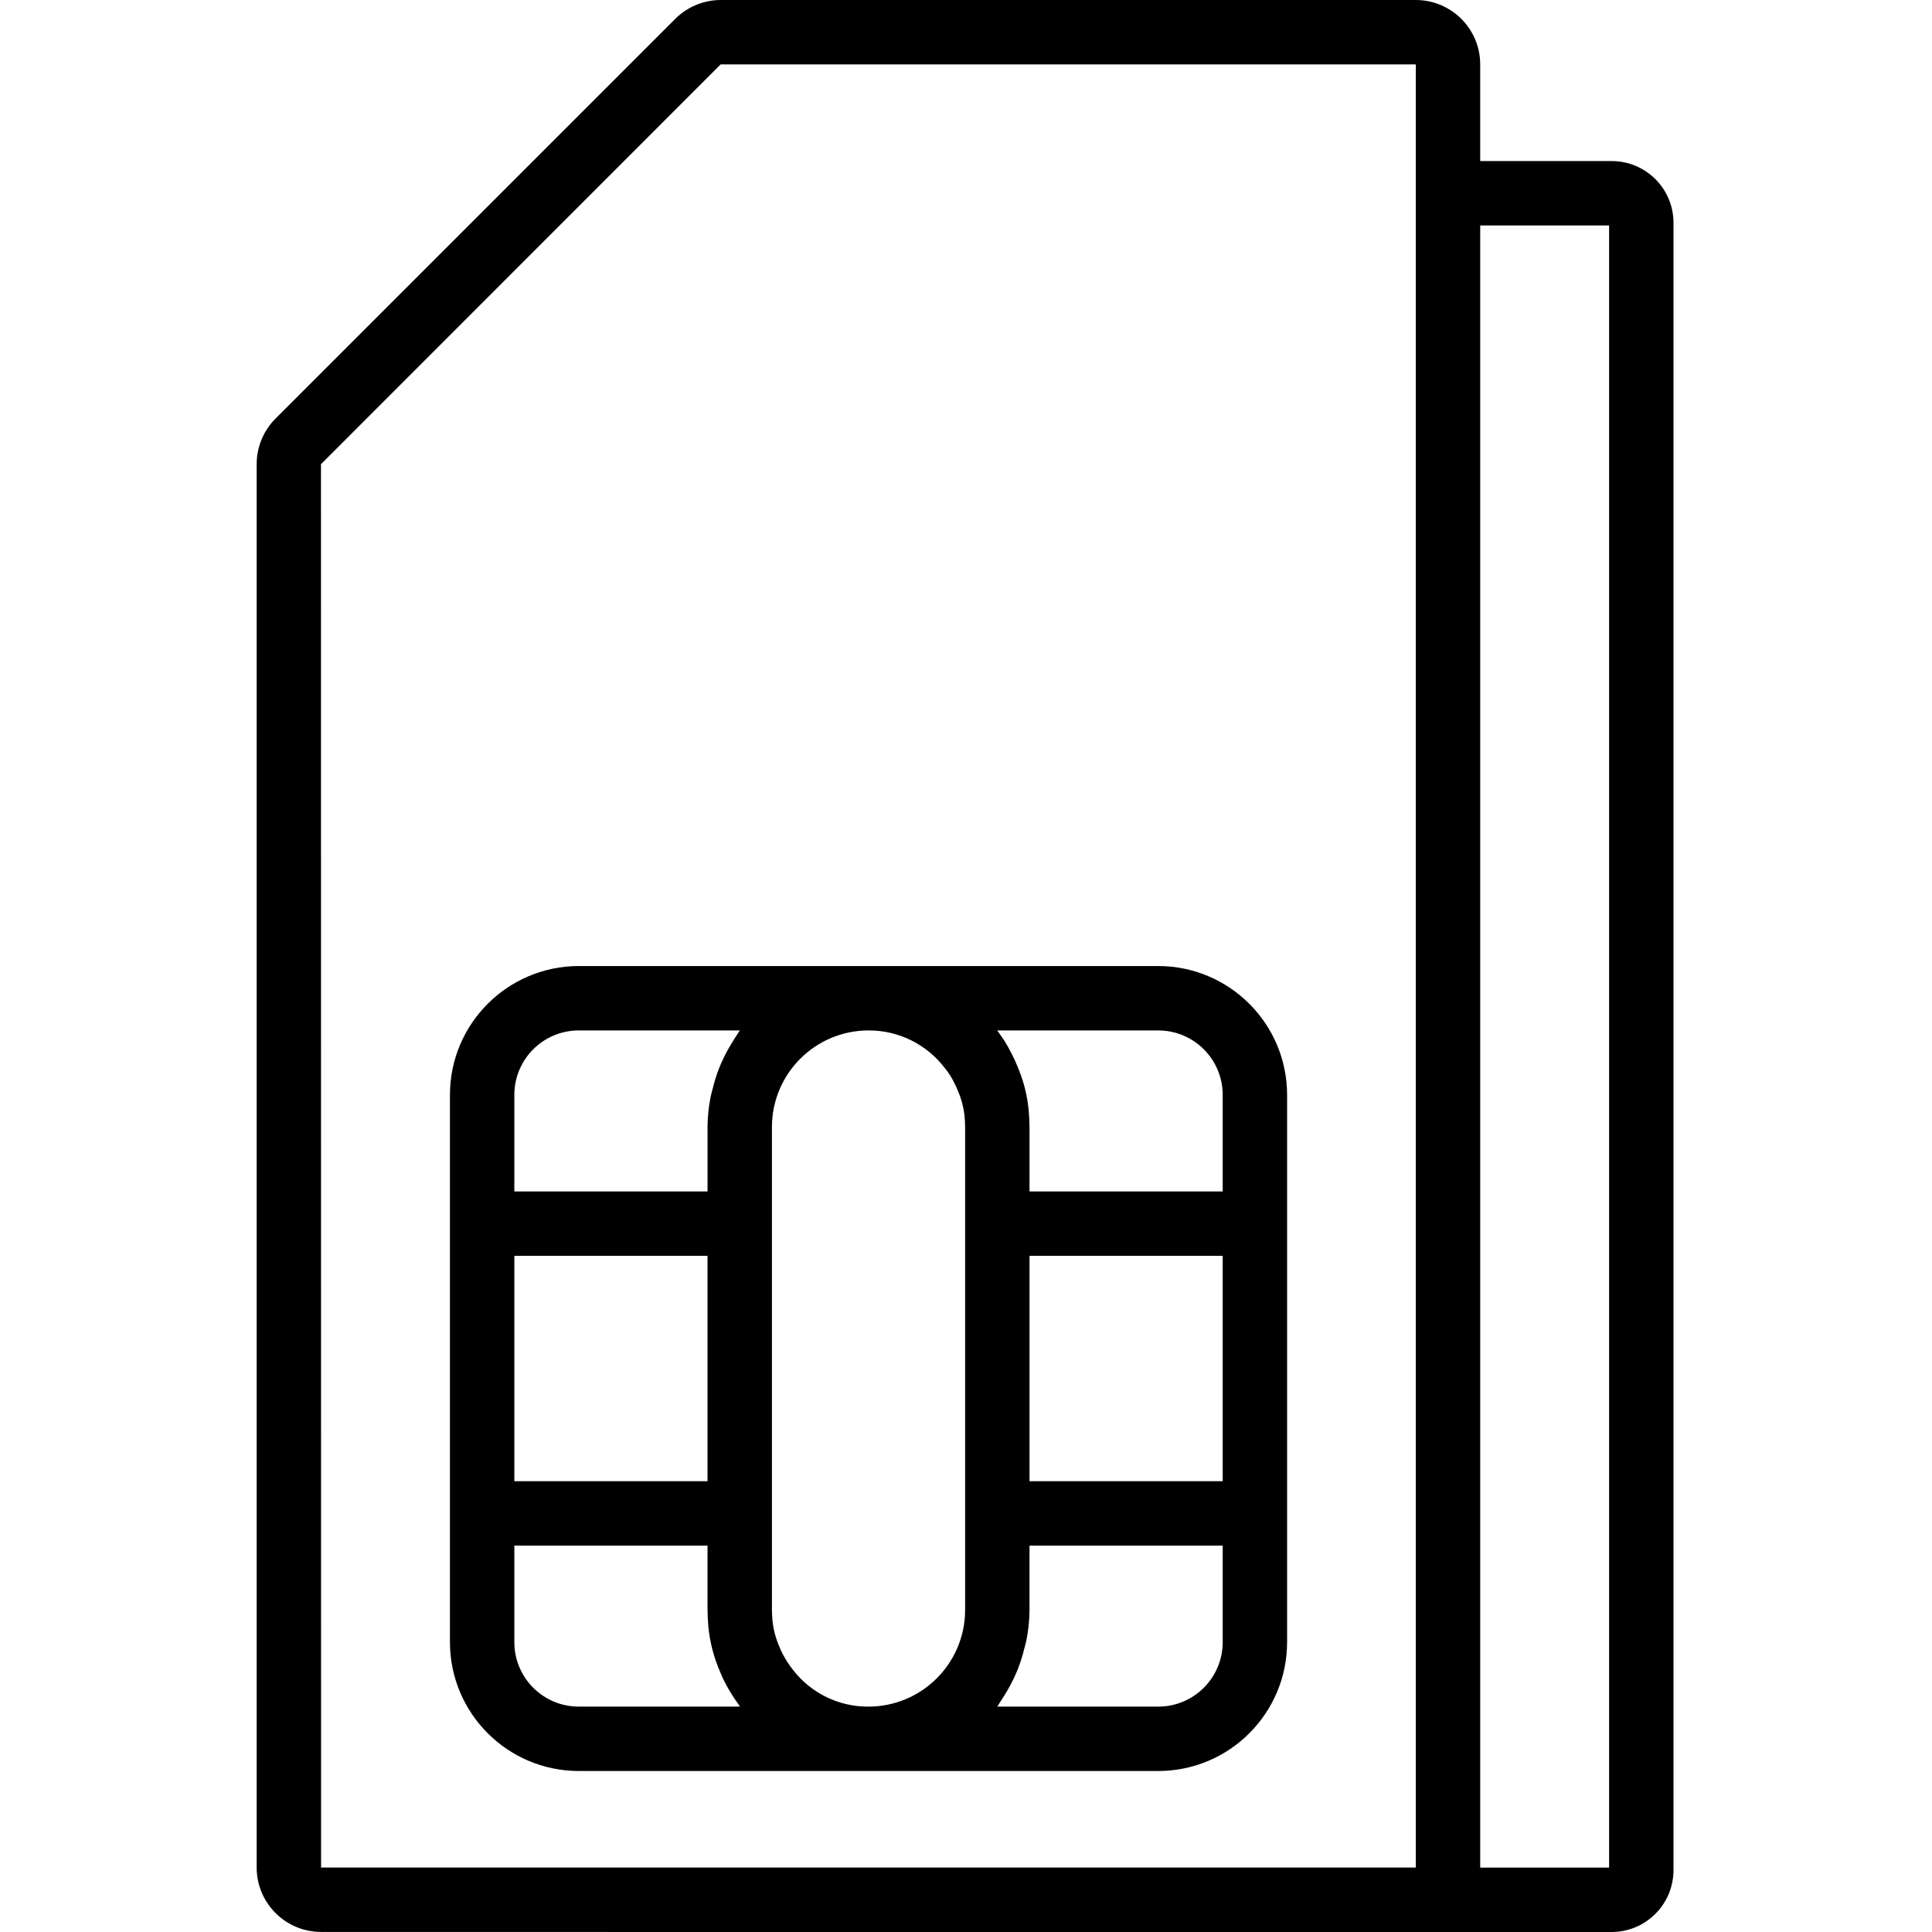
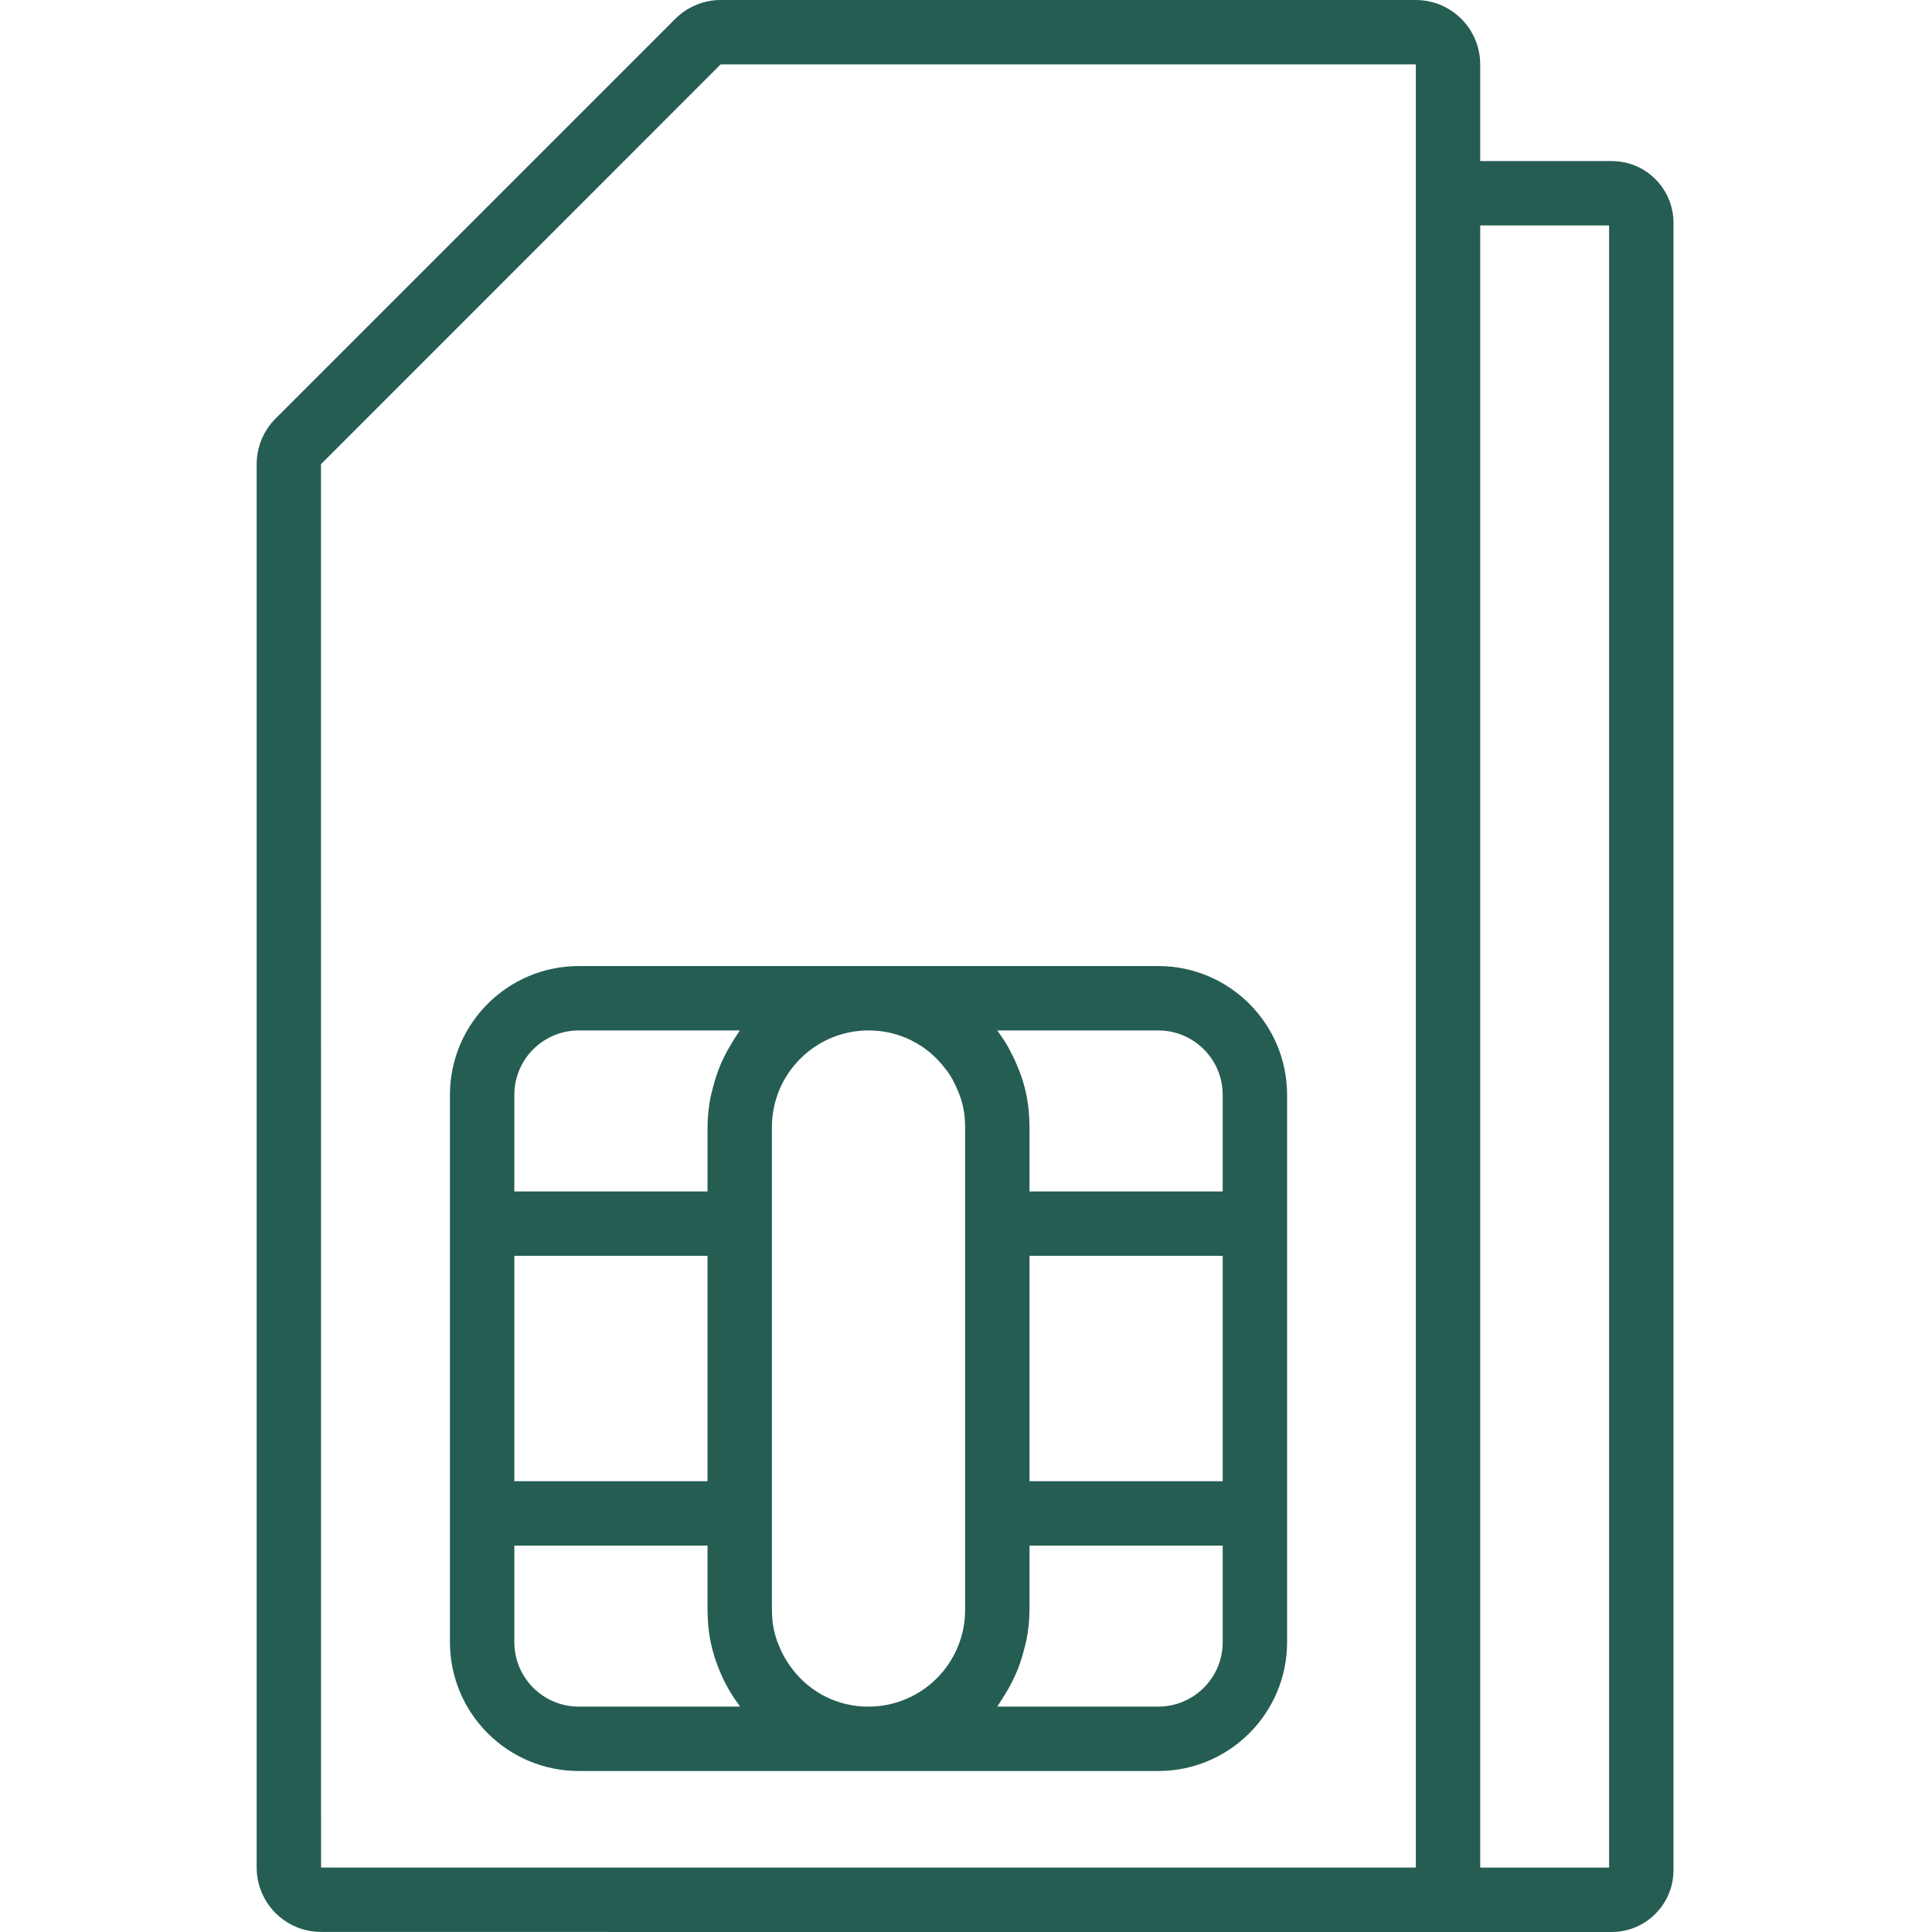
- <svg xmlns="http://www.w3.org/2000/svg" height="512pt" viewBox="-68 0 512 512.02" width="512pt">
+ <svg xmlns="http://www.w3.org/2000/svg" height="512pt" fill="#255d53" viewBox="-68 0 512 512.02" width="512pt">
  <path d="m307.211 0h-184.234c-4.5.012-8.816 1.801-12.008 4.977l-105.984 105.98c-3.172 3.195-4.961 7.508-4.973 12.012v371.965c.008 9.422 7.645 17.059 17.066 17.066h76.031l.105.02h265.898c9.047-.008 16.375-7.34 16.387-16.383v-436.652c-.035-9.02-7.363-16.309-16.387-16.297h-34.836v-25.621c-.008-9.422-7.645-17.059-17.066-17.066zm-290.156 123.023 105.922-105.957h184.234v477.867h-290.133zm341.379-63.27v435.199h-34.156v-435.199zm0 0" />
  <path d="m238.965 256.02h-153.598c-18.844.023-34.113 15.293-34.133 34.133v145.066c.02 18.844 15.289 34.113 34.133 34.137h153.598c18.844-.023 34.113-15.293 34.133-34.137v-145.066c-.02-18.84-15.289-34.109-34.133-34.133zm-76.801 196.27c-7.84.055-15.254-3.559-20.043-9.77-1.074-1.363-2.012-2.832-2.801-4.383-.289-.547-.543-1.109-.758-1.688-.98-2.211-1.609-4.562-1.855-6.973-.07-.953-.141-1.836-.141-2.789v-128c.016-14.133 11.469-25.586 25.598-25.602 7.93-.035 15.414 3.656 20.211 9.969 1.059 1.273 1.941 2.68 2.637 4.18.301.574.566 1.168.797 1.773.969 2.184 1.582 4.508 1.816 6.887.07.953.141 1.836.141 2.789v128.004c-.016 14.133-11.469 25.586-25.602 25.602zm-93.863-119.469h51.199v59.734h-51.199zm136.531 0h51.199v59.734h-51.199zm34.133-59.734c9.422.012 17.059 7.645 17.066 17.066v25.602h-51.199v-17.066c0-1.379-.086-2.664-.211-4.352-.383-4.16-1.438-8.227-3.125-12.047-.383-.996-.832-1.965-1.34-2.902-.598-1.242-1.27-2.449-2.008-3.613-.227-.355-.461-.656-.695-.992-.395-.574-.777-1.184-1.184-1.699zm-170.664 17.066c.008-9.422 7.645-17.055 17.066-17.066h42.688c-.246.328-.43.707-.664 1.043-.504.711-.938 1.457-1.398 2.199-.891 1.43-1.699 2.91-2.414 4.438-.391.836-.762 1.676-1.098 2.543-.629 1.648-1.156 3.34-1.574 5.055-.203.809-.453 1.59-.609 2.41-.512 2.609-.777 5.258-.797 7.914v17.066h-51.199zm17.066 162.137c-9.422-.012-17.059-7.648-17.066-17.07v-25.598h51.199v17.066c0 1.379.086 2.66.211 4.352.402 4.156 1.457 8.219 3.125 12.047.422 1.082.914 2.137 1.469 3.156 1.012 1.93 2.172 3.777 3.469 5.531.117.156.207.359.324.512zm170.664-17.07c-.008 9.422-7.645 17.059-17.066 17.07h-42.688c.246-.328.43-.707.664-1.043.504-.711.938-1.457 1.398-2.199.891-1.43 1.695-2.914 2.41-4.438.395-.84.766-1.68 1.102-2.547.629-1.648 1.156-3.34 1.574-5.055.203-.809.453-1.586.605-2.414.516-2.605.781-5.25.801-7.906v-17.066h51.199zm0 0" />
</svg>
